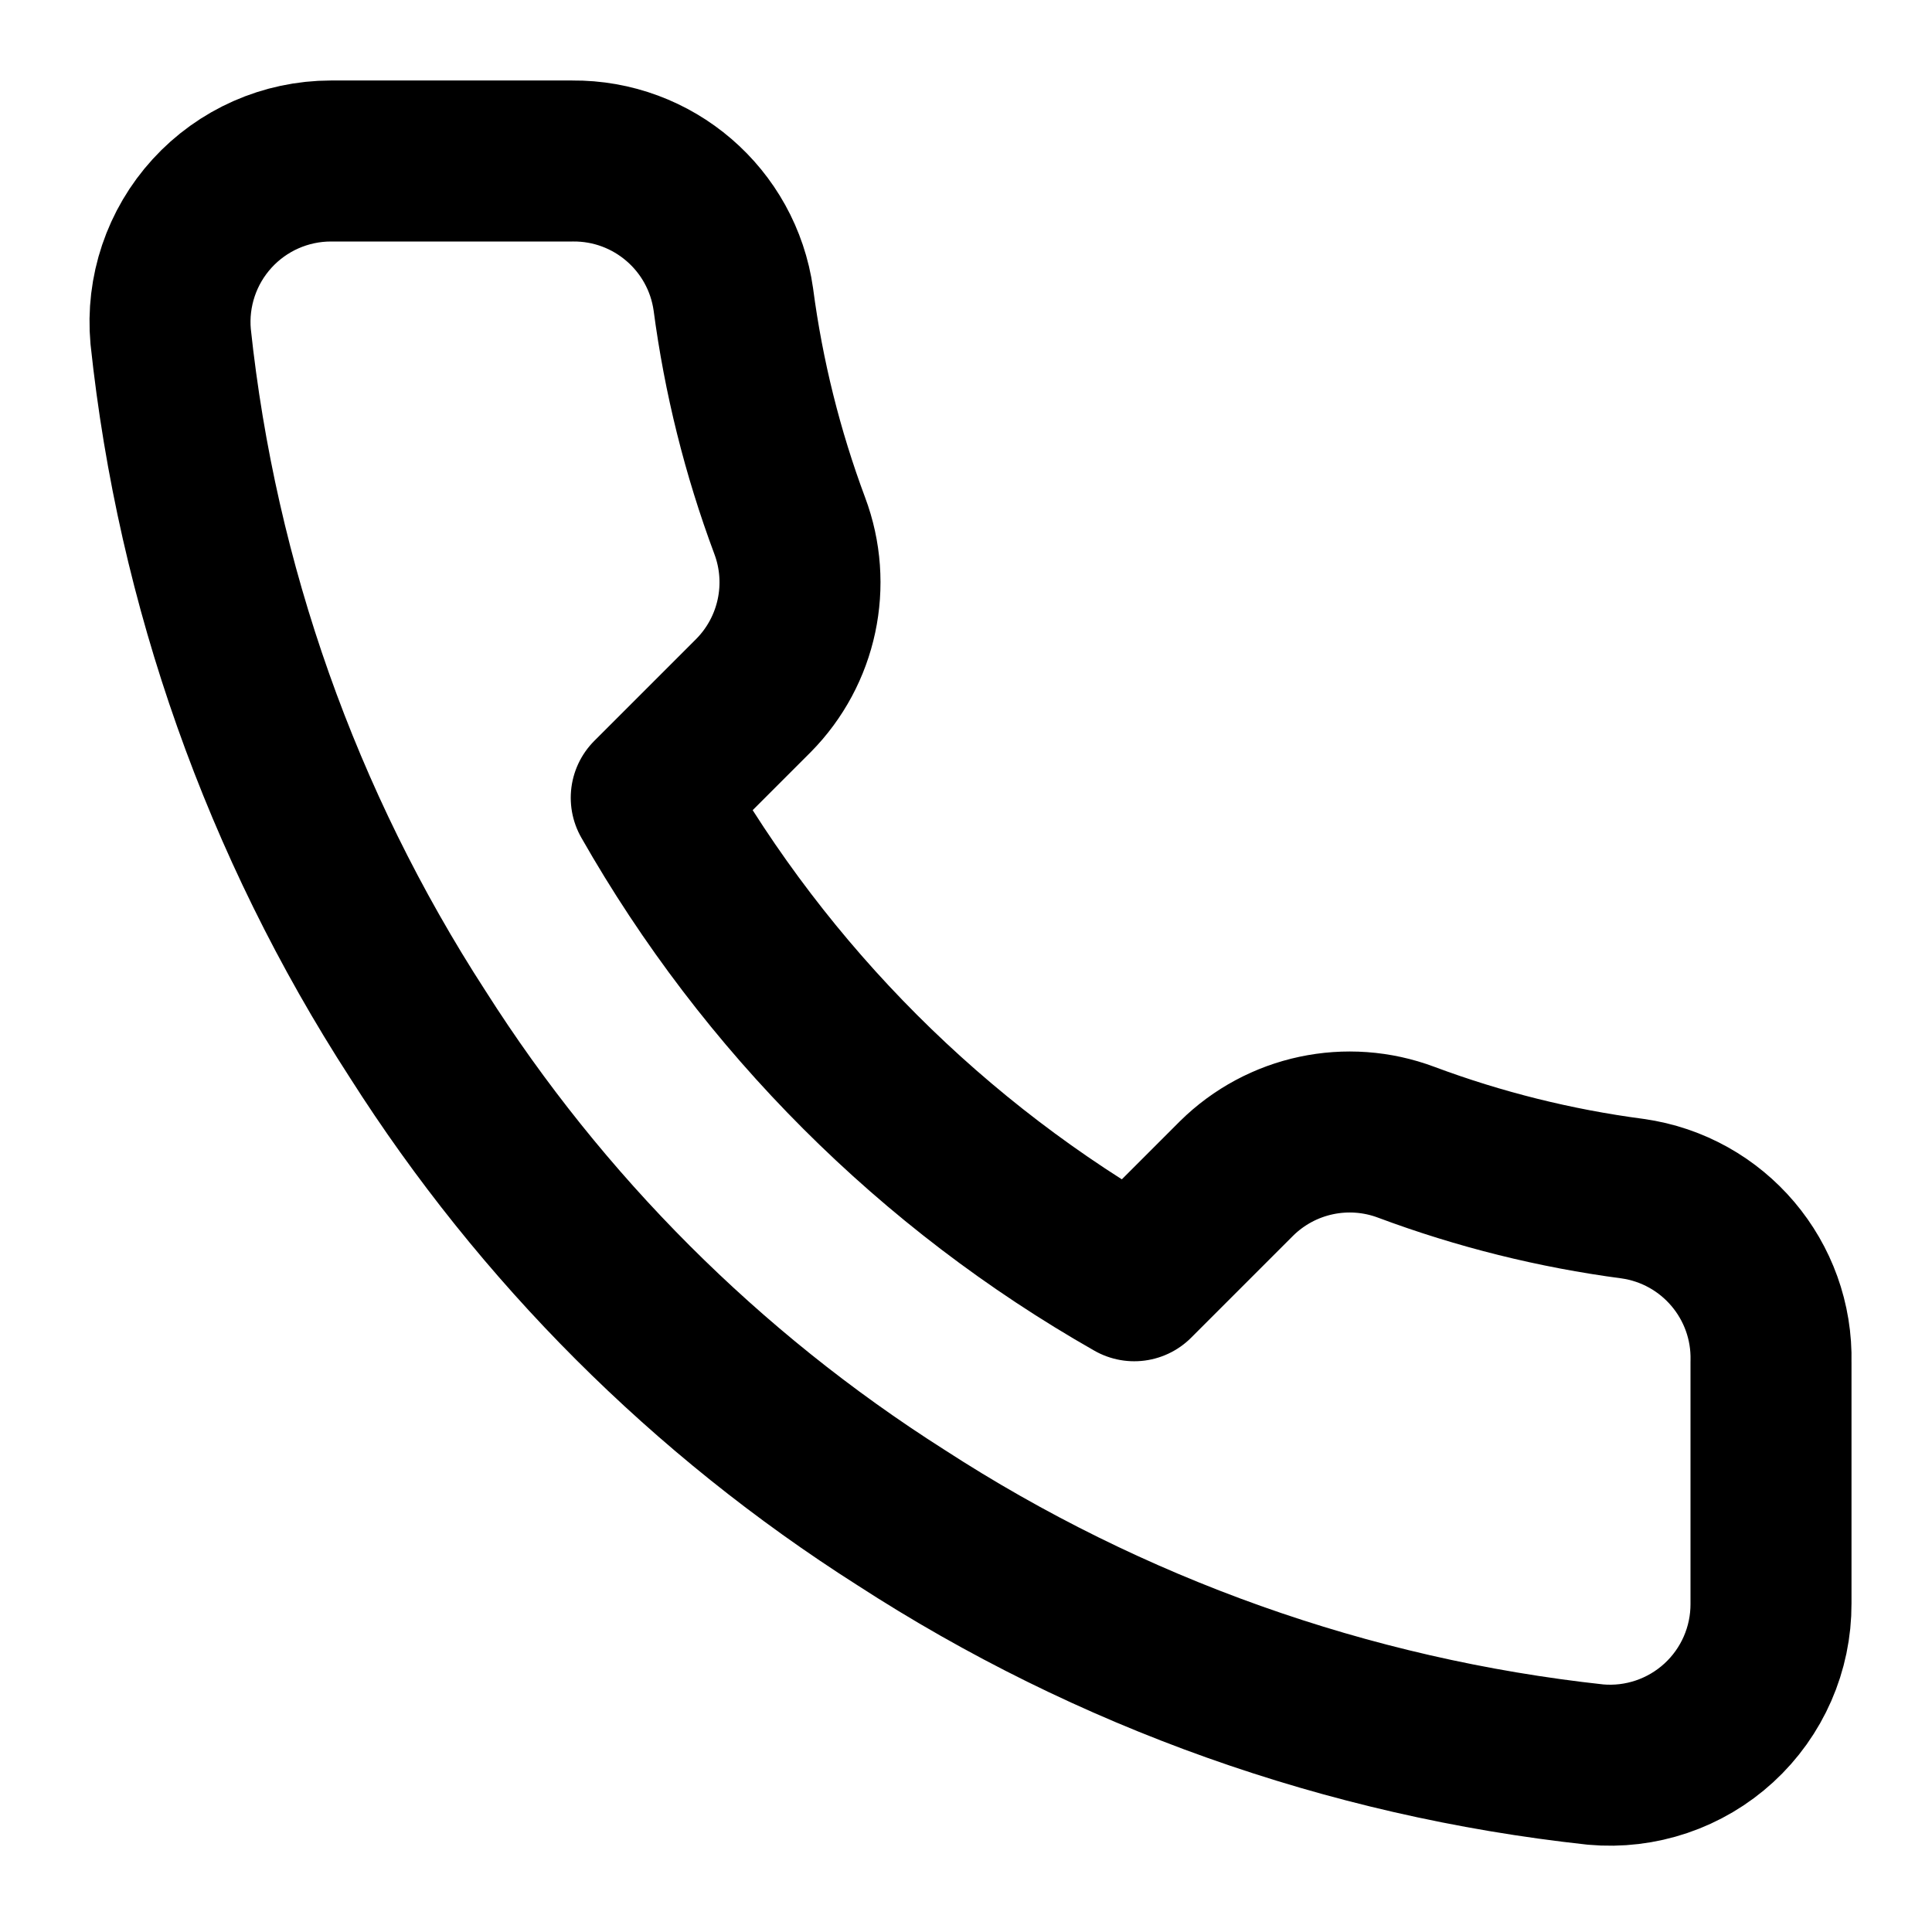
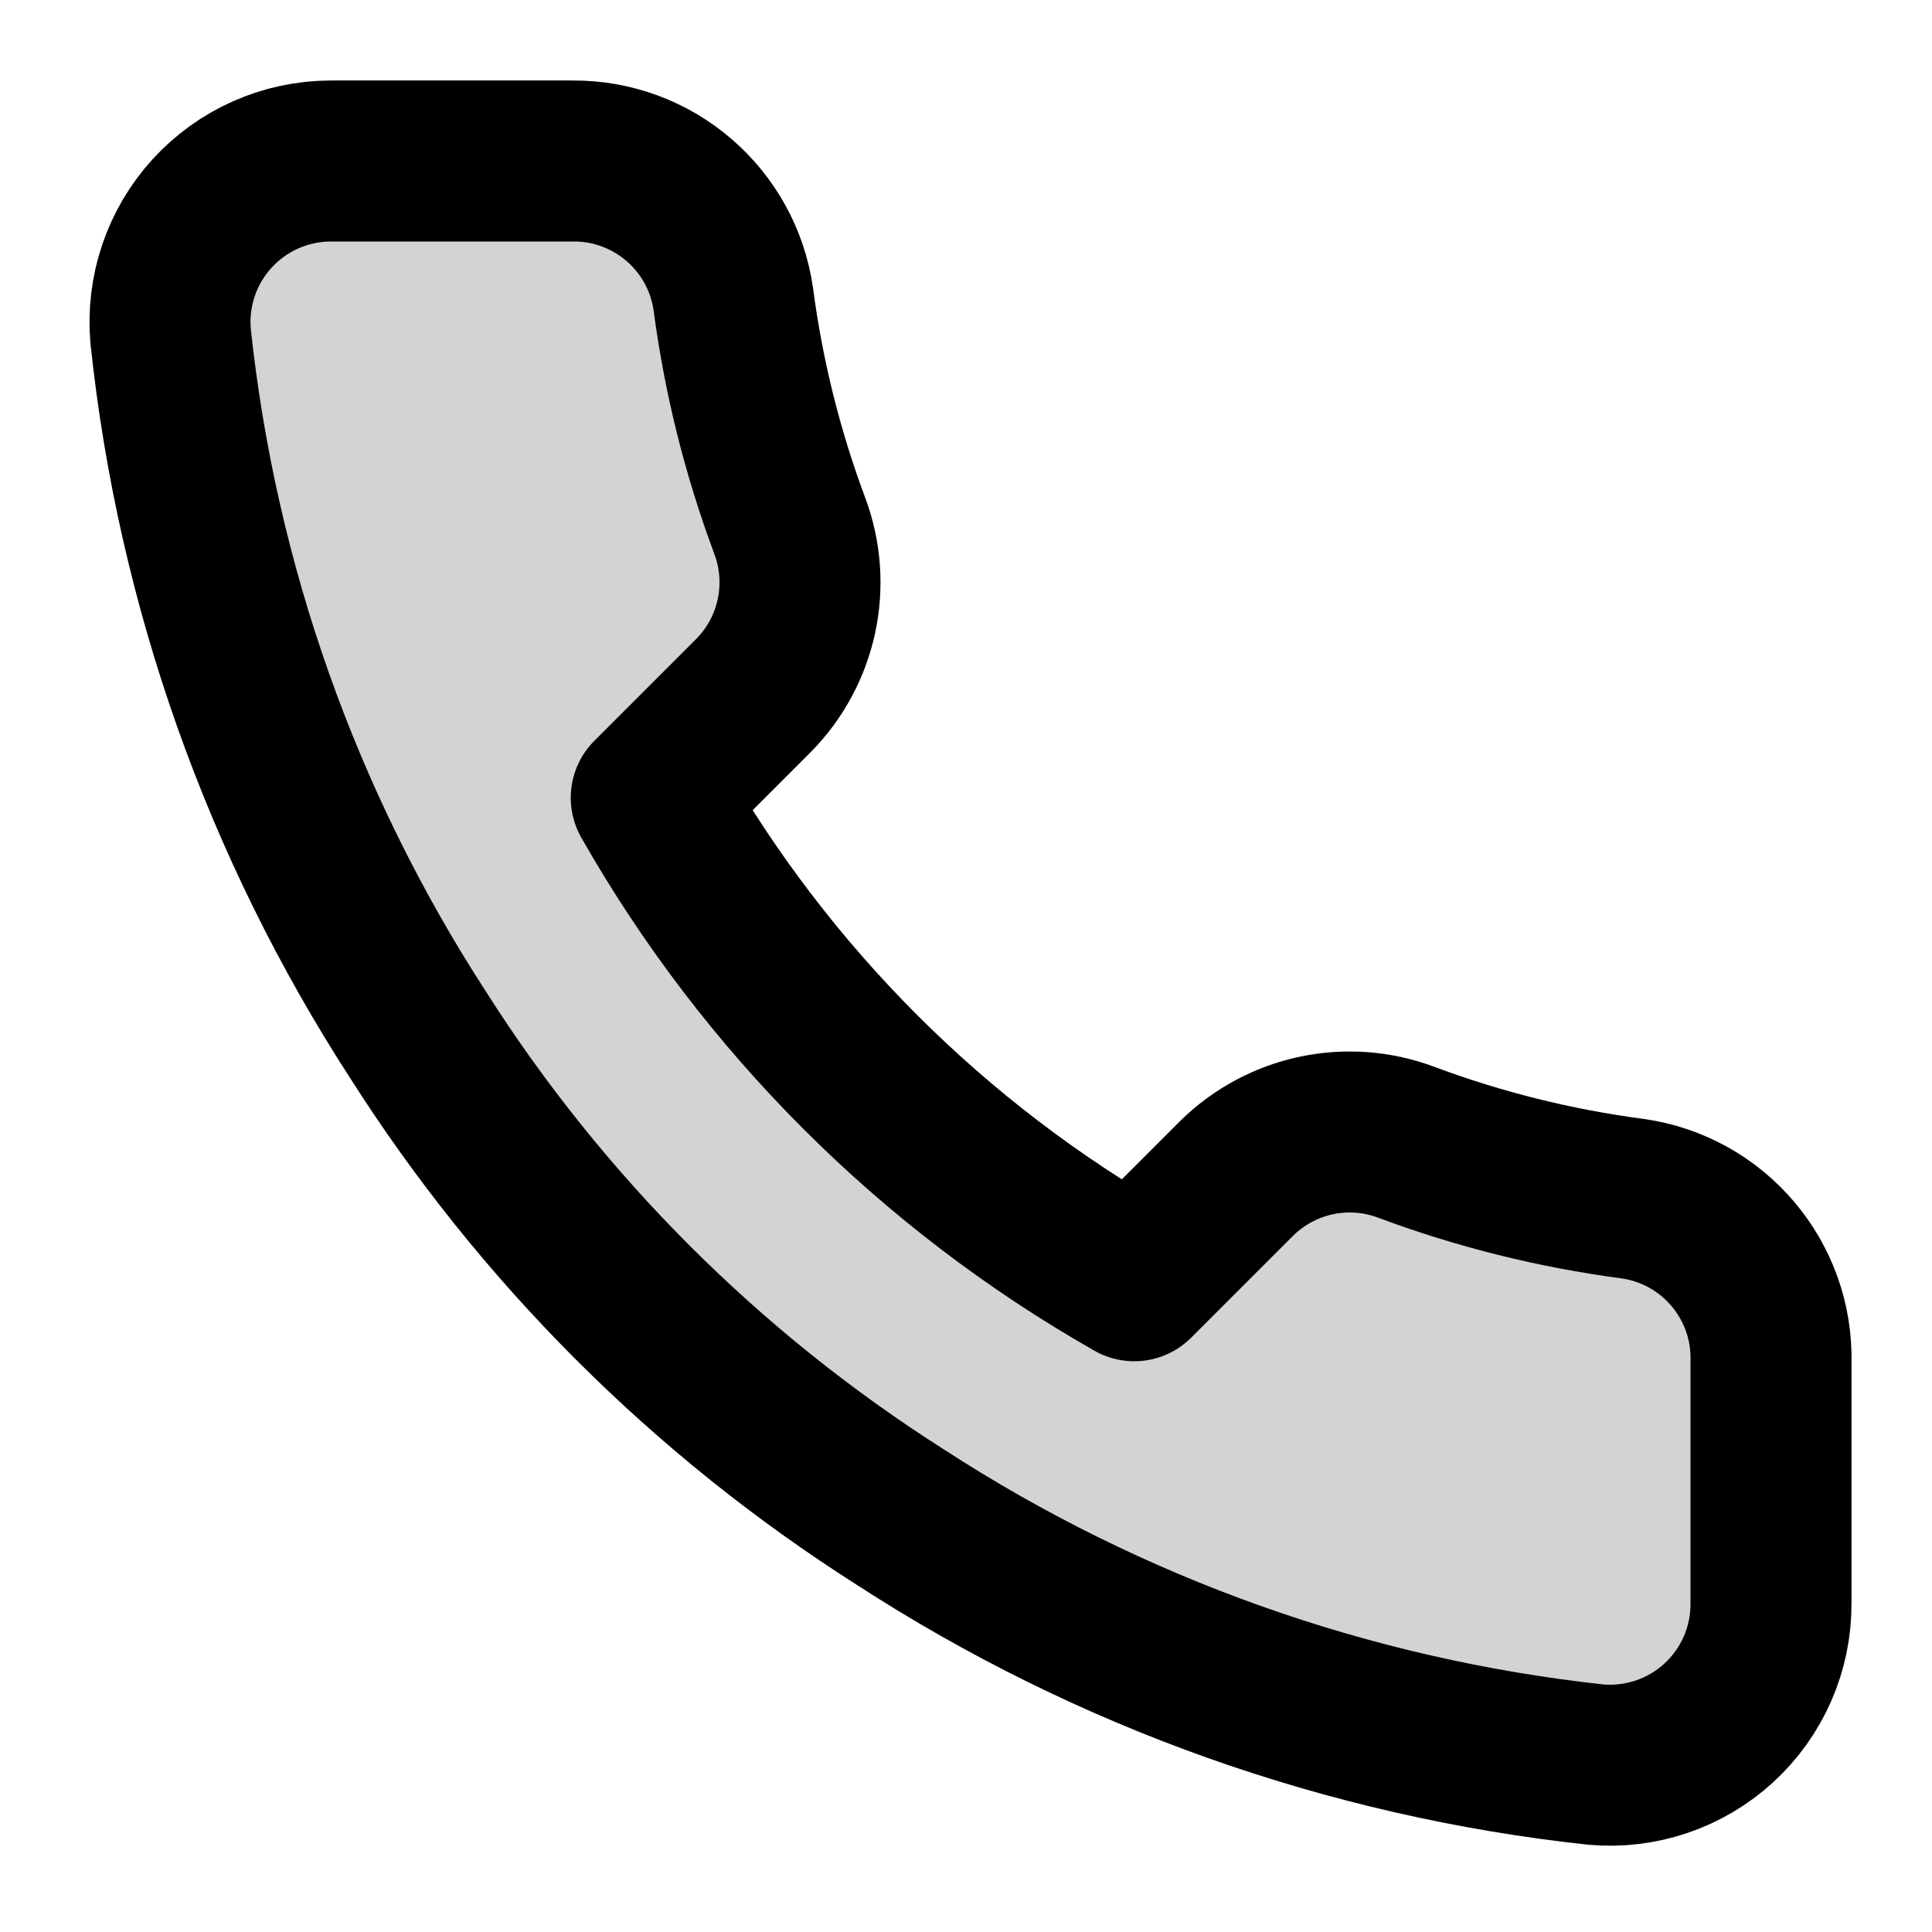
- <svg xmlns="http://www.w3.org/2000/svg" width="24" height="24" viewBox="0 0 24 24" fill="none" stroke="currentColor" stroke-width="2" stroke-linecap="round" stroke-linejoin="round" class="feather feather-phone">
+ <svg xmlns="http://www.w3.org/2000/svg" width="24" height="24" viewBox="0 0 24 24" fill="lightgrey" stroke="currentColor" stroke-width="2" stroke-linecap="round" stroke-linejoin="round" class="feather feather-phone">
  <path d="M22 16.92v3a2 2 0 0 1-2.18 2 19.79 19.79 0 0 1-8.63-3.07 19.5 19.5 0 0 1-6-6 19.79 19.79 0 0 1-3.07-8.67A2 2 0 0 1 4.11 2h3a2 2 0 0 1 2 1.72 12.84 12.84 0 0 0 .7 2.81 2 2 0 0 1-.45 2.11L8.09 9.91a16 16 0 0 0 6 6l1.27-1.27a2 2 0 0 1 2.11-.45 12.84 12.84 0 0 0 2.81.7A2 2 0 0 1 22 16.92z" />
</svg>
